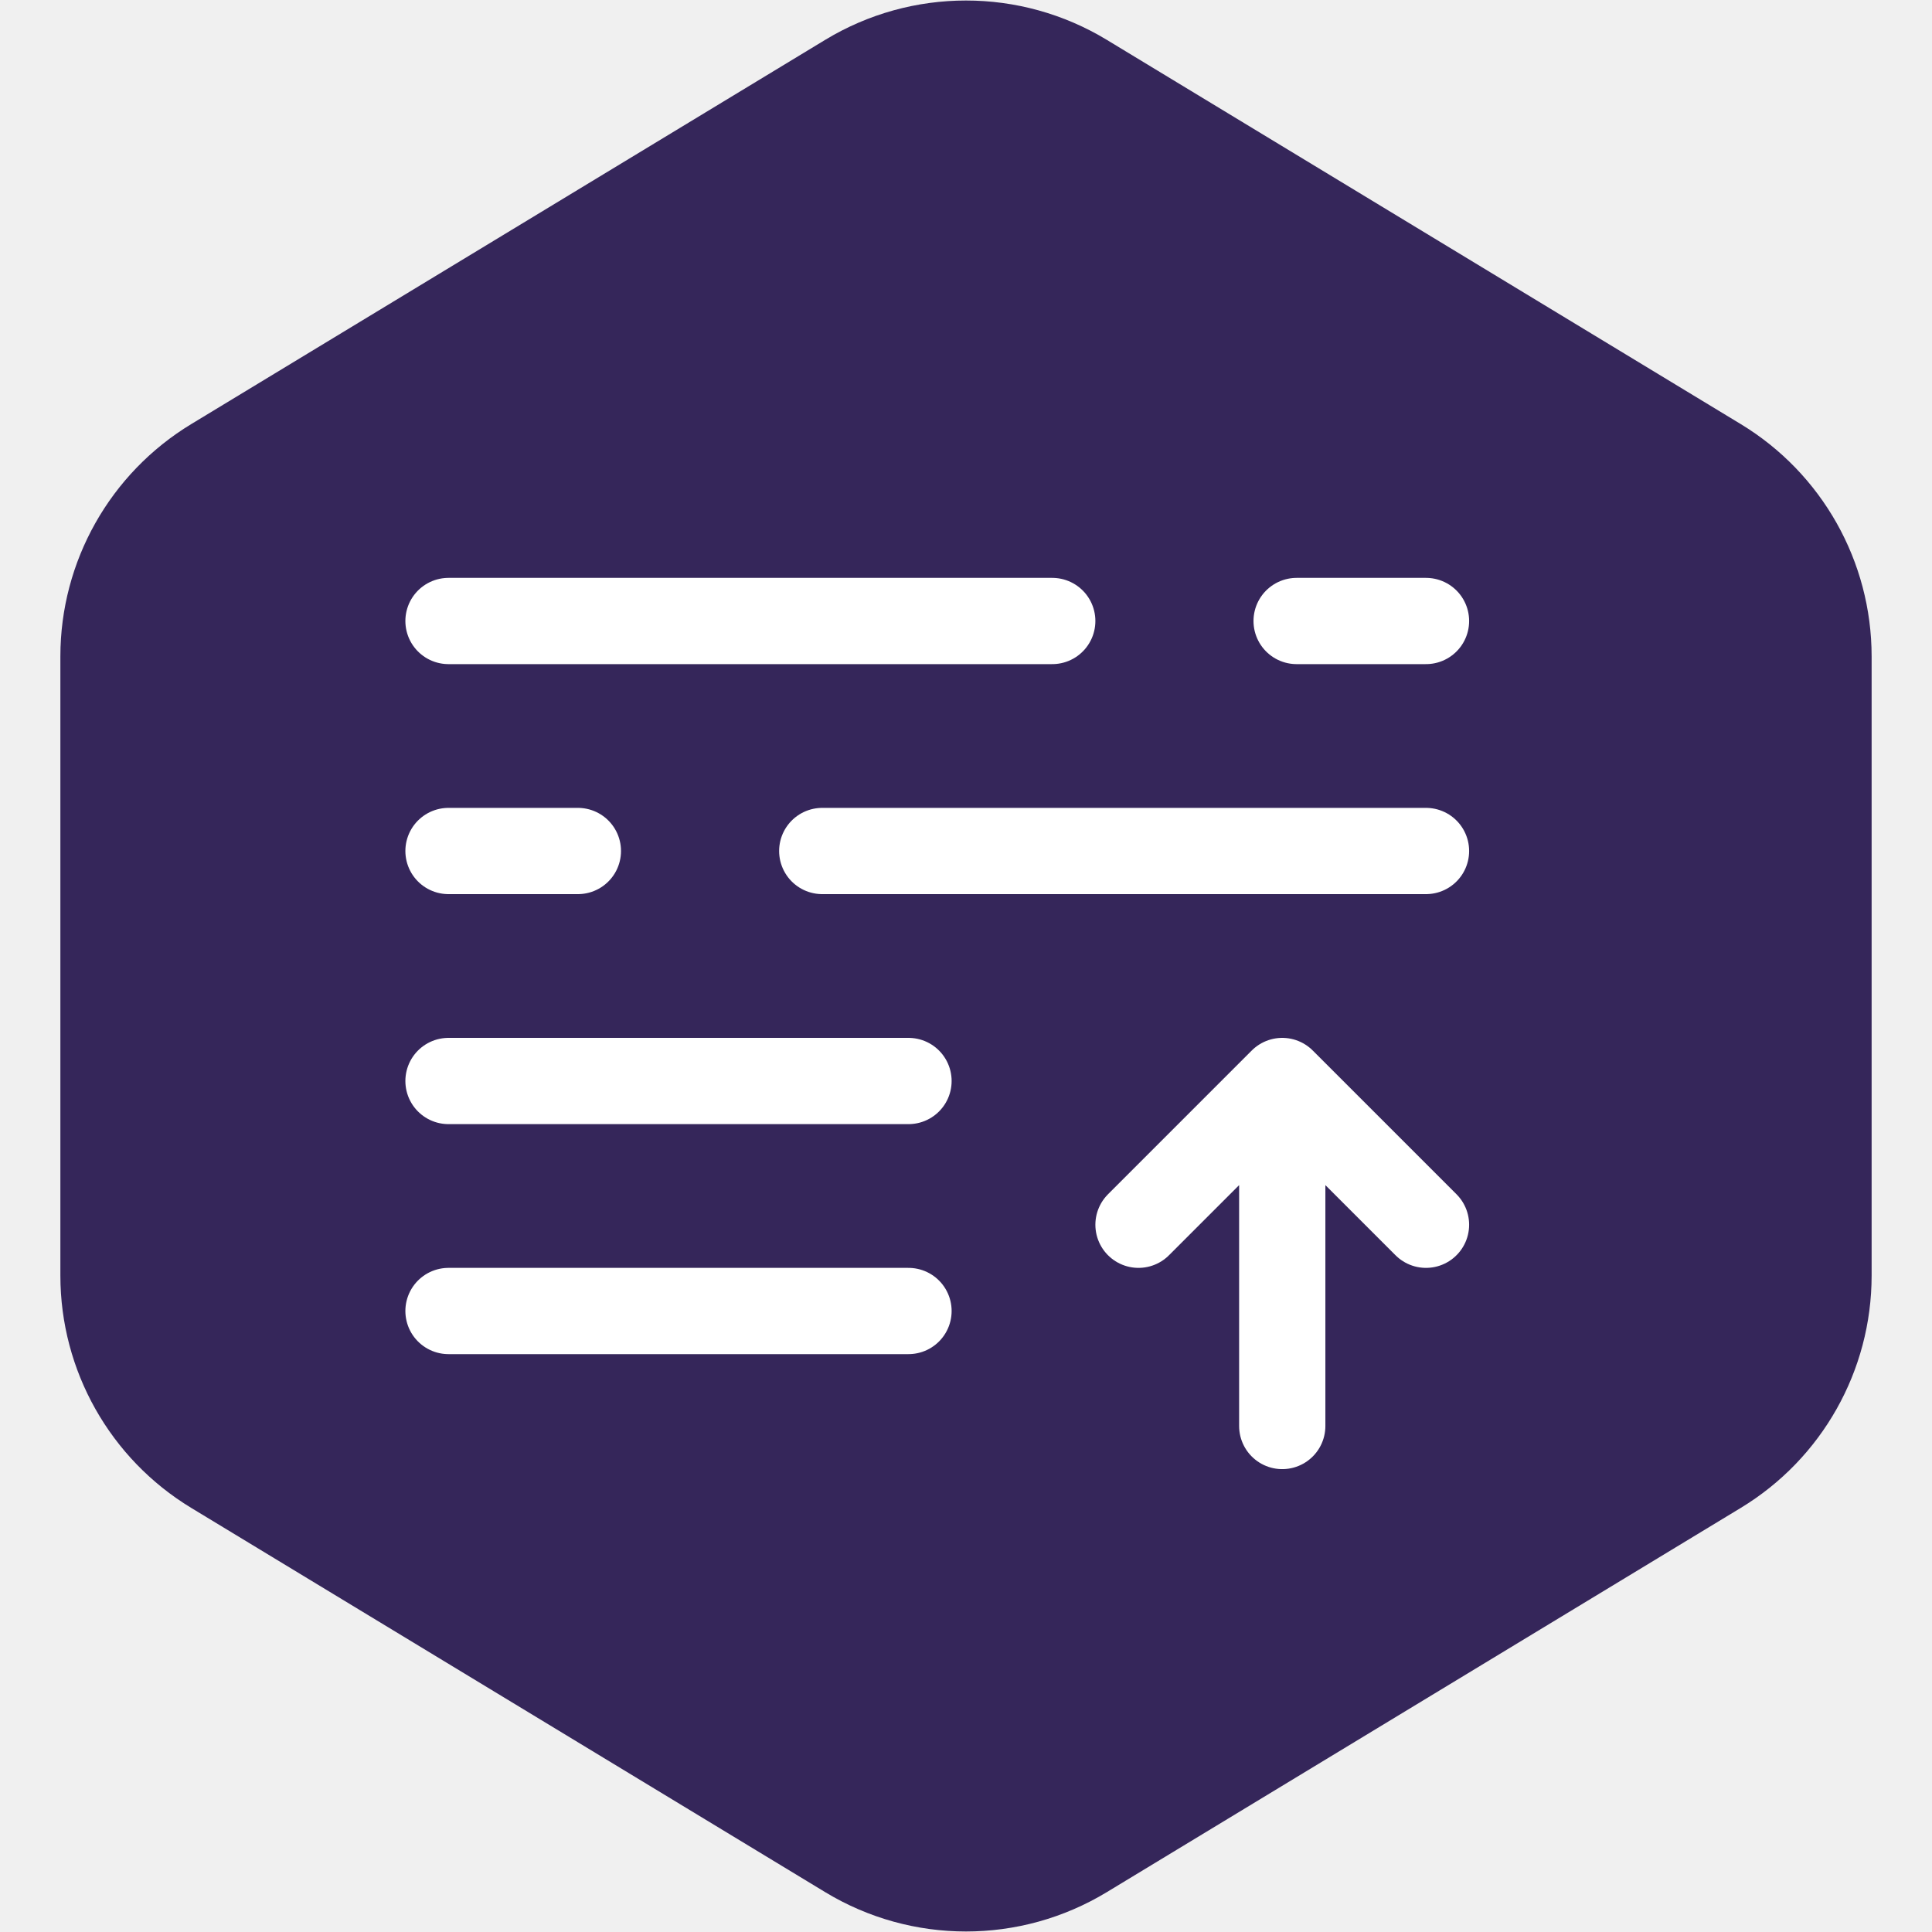
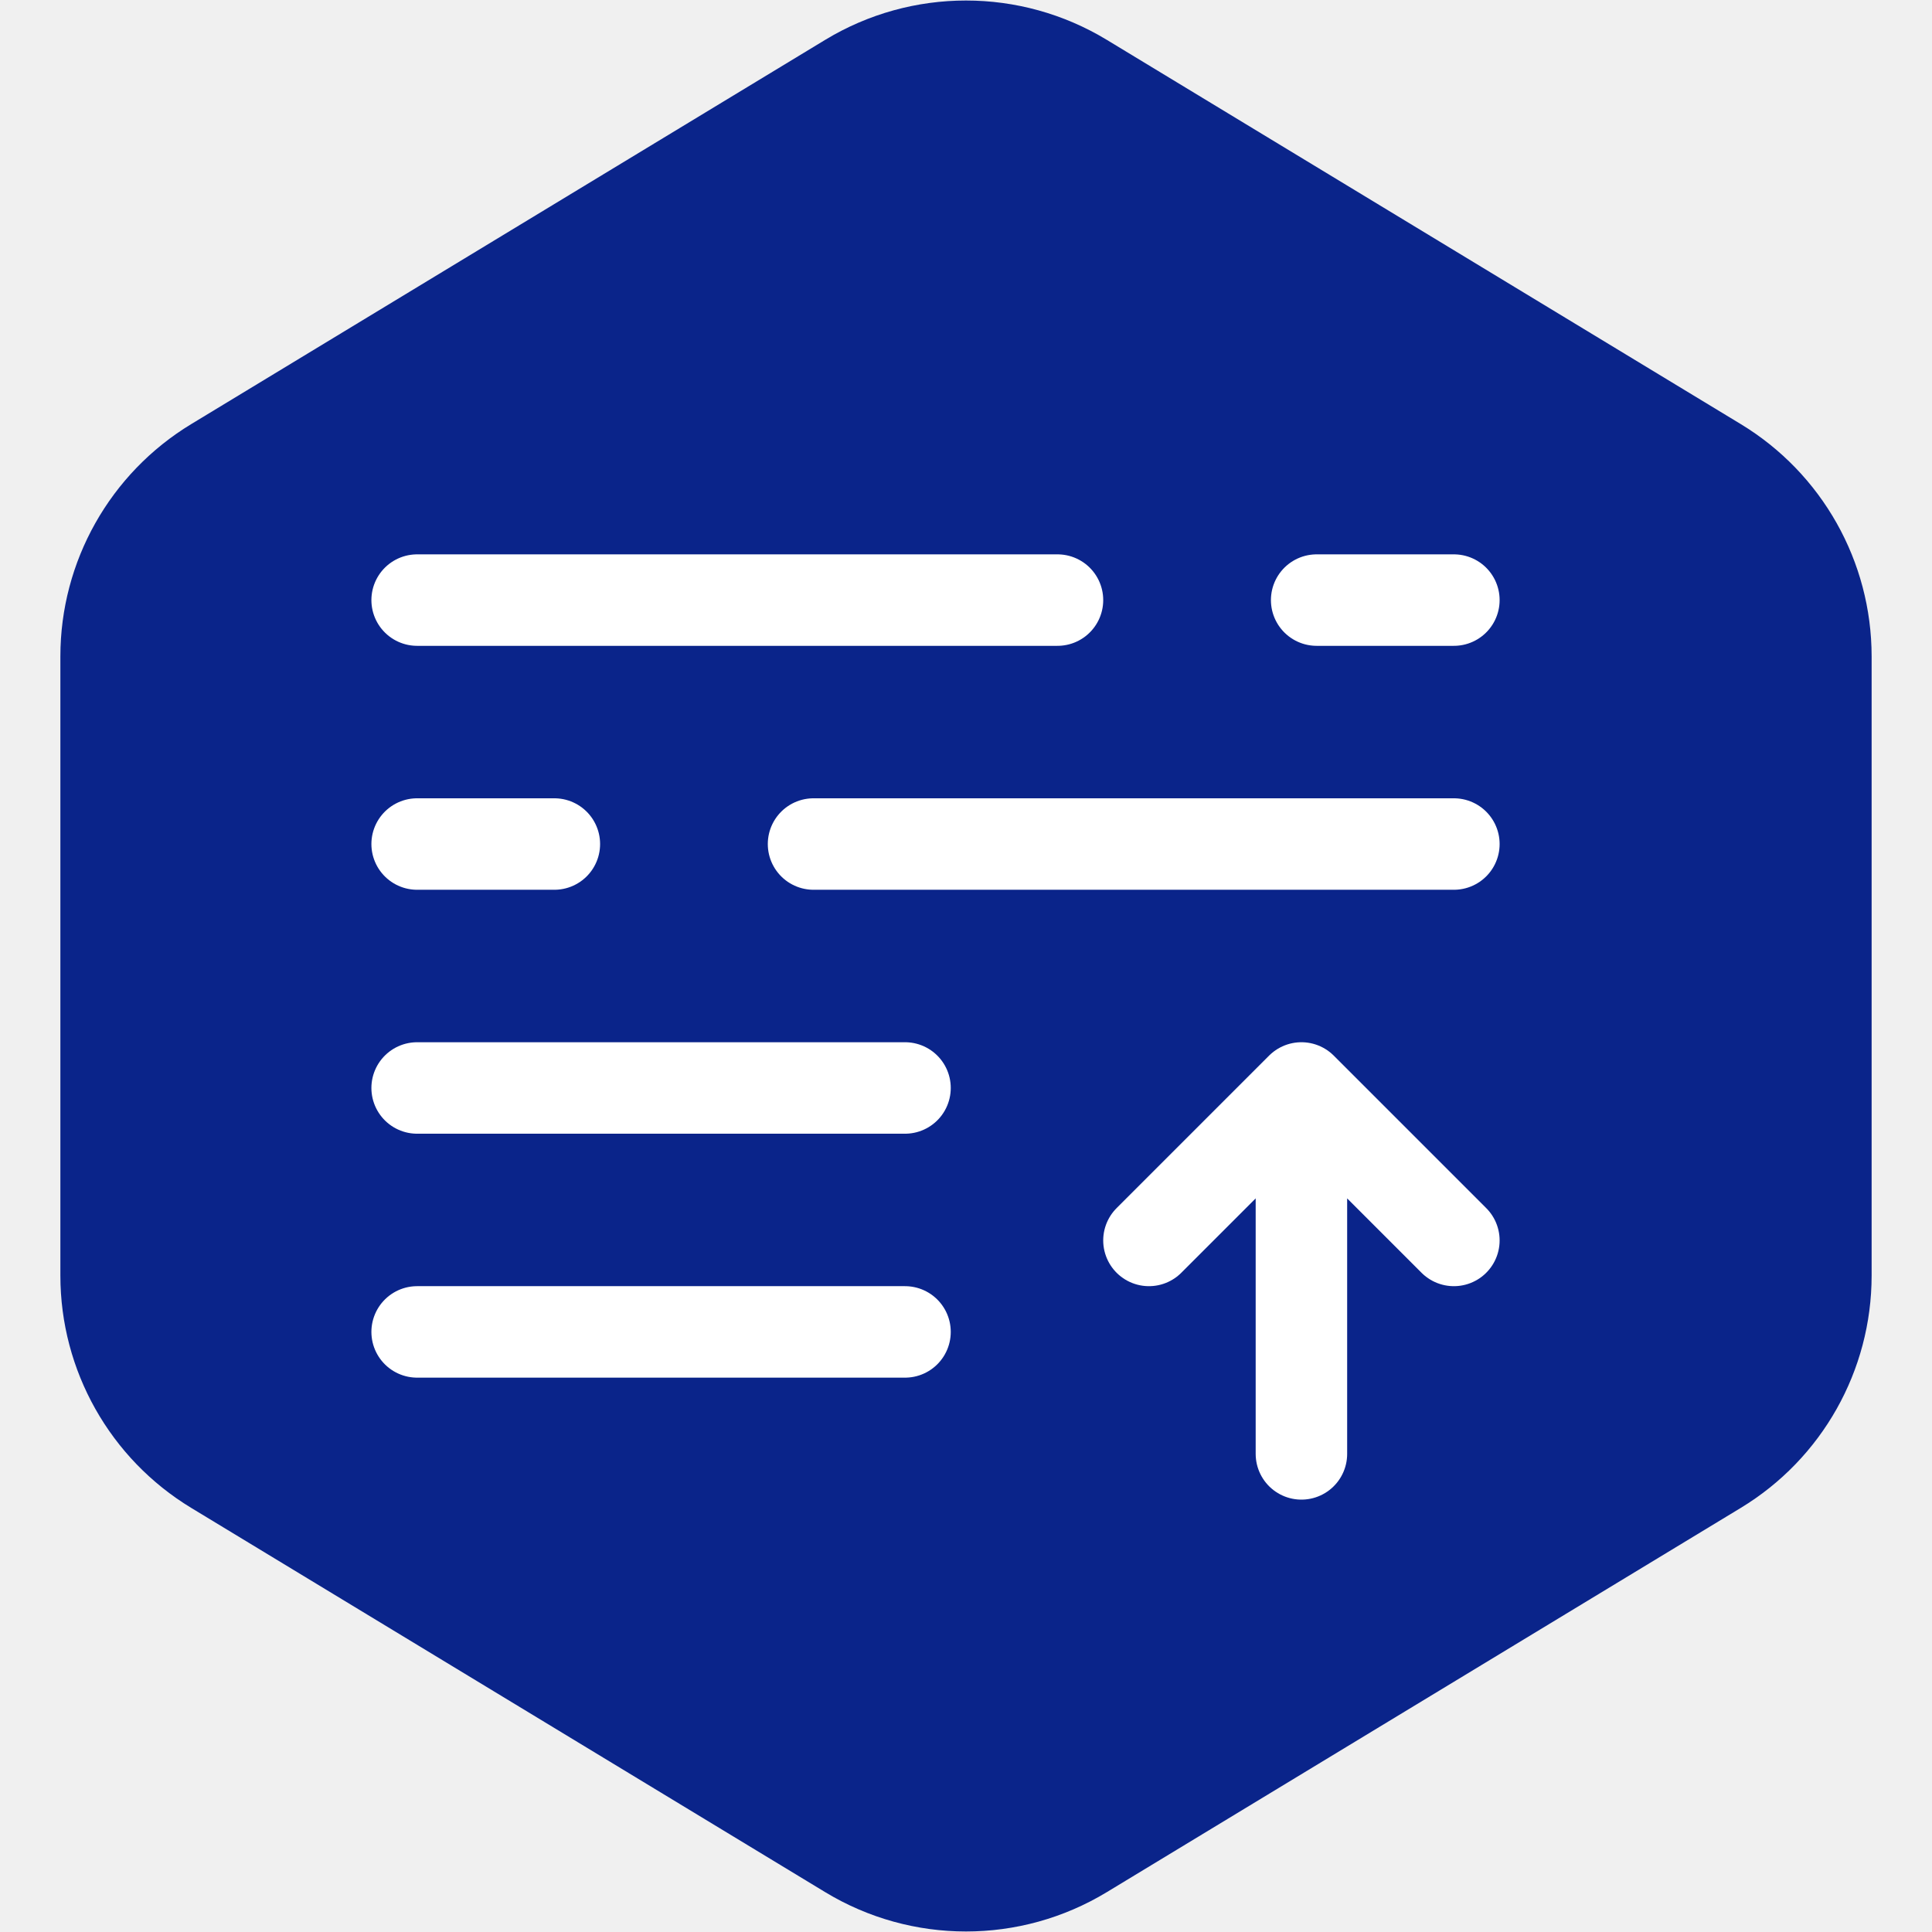
- <svg xmlns="http://www.w3.org/2000/svg" width="256px" height="256px" viewBox="-4.8 -4.8 33.60 33.60" fill="none">
+ <svg xmlns="http://www.w3.org/2000/svg" width="256px" height="256px" viewBox="-3.84 -3.84 31.68 31.68" fill="none">
  <g id="SVGRepo_bgCarrier" stroke-width="0">
-     <path transform="translate(-4.8, -4.8), scale(2.1)" fill="#35265a" d="M9.166.33a2.25 2.25 0 00-2.332 0l-5.25 3.182A2.25 2.25 0 00.5 5.436v5.128a2.25 2.25 0 001.084 1.924l5.25 3.182a2.25 2.25 0 002.332 0l5.25-3.182a2.25 2.25 0 001.084-1.924V5.436a2.25 2.25 0 00-1.084-1.924L9.166.33z" strokewidth="0" />
+     <path transform="translate(-3.84, -3.84), scale(1.98)" fill="#0a248a" d="M9.166.33a2.25 2.25 0 00-2.332 0l-5.25 3.182A2.25 2.25 0 00.5 5.436v5.128a2.25 2.25 0 001.084 1.924l5.25 3.182a2.25 2.25 0 002.332 0l5.25-3.182a2.25 2.25 0 001.084-1.924V5.436a2.25 2.25 0 00-1.084-1.924L9.166.33z" strokewidth="0" />
  </g>
  <g id="SVGRepo_tracerCarrier" stroke-linecap="round" stroke-linejoin="round" />
  <g id="SVGRepo_iconCarrier">
    <path d="M11 14L3 14" stroke="#fff" stroke-width="1.5" stroke-linecap="round" />
    <path d="M11 18H3" stroke="#fff" stroke-width="1.5" stroke-linecap="round" />
    <path d="M20 16.5L17.5 14M17.5 14L15 16.5M17.5 14V20" stroke="#fff" stroke-width="1.5" stroke-linecap="round" stroke-linejoin="round" />
    <path d="M3 6L13.5 6M20 6L17.75 6" stroke="#fff" stroke-width="1.5" stroke-linecap="round" />
    <path d="M20 10L9.5 10M3 10H5.25" stroke="#fff" stroke-width="1.5" stroke-linecap="round" />
  </g>
</svg>
